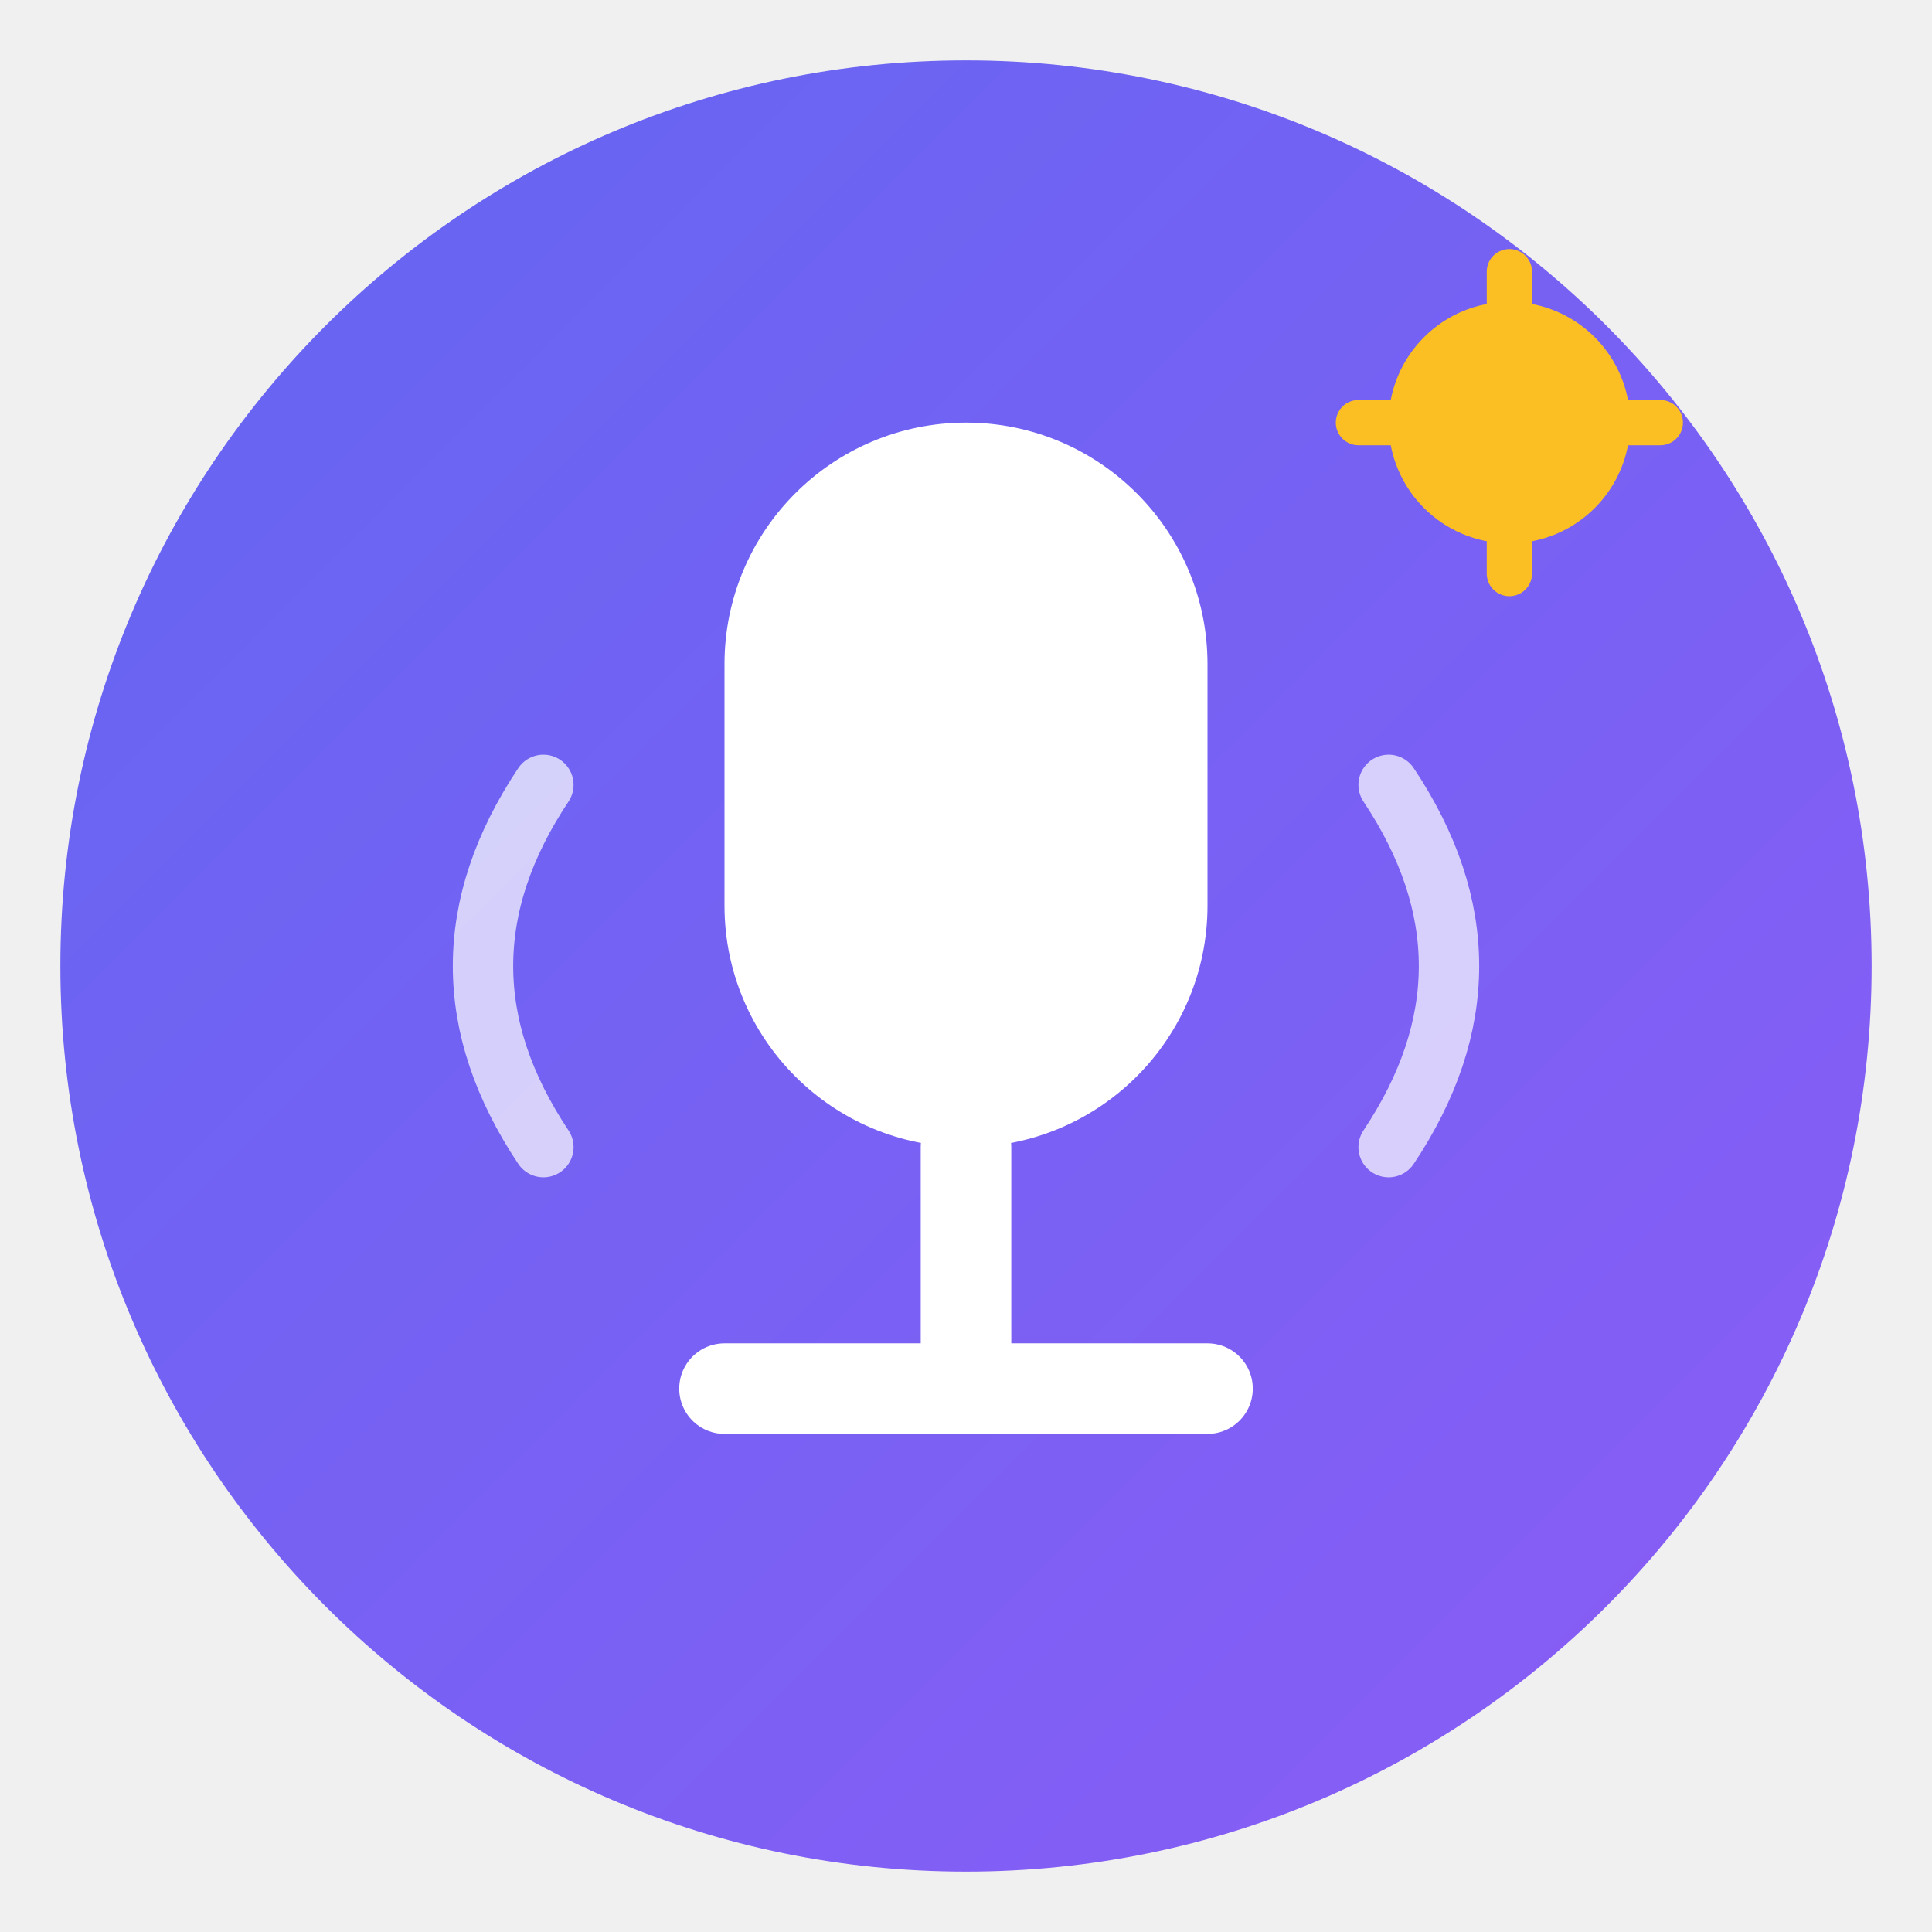
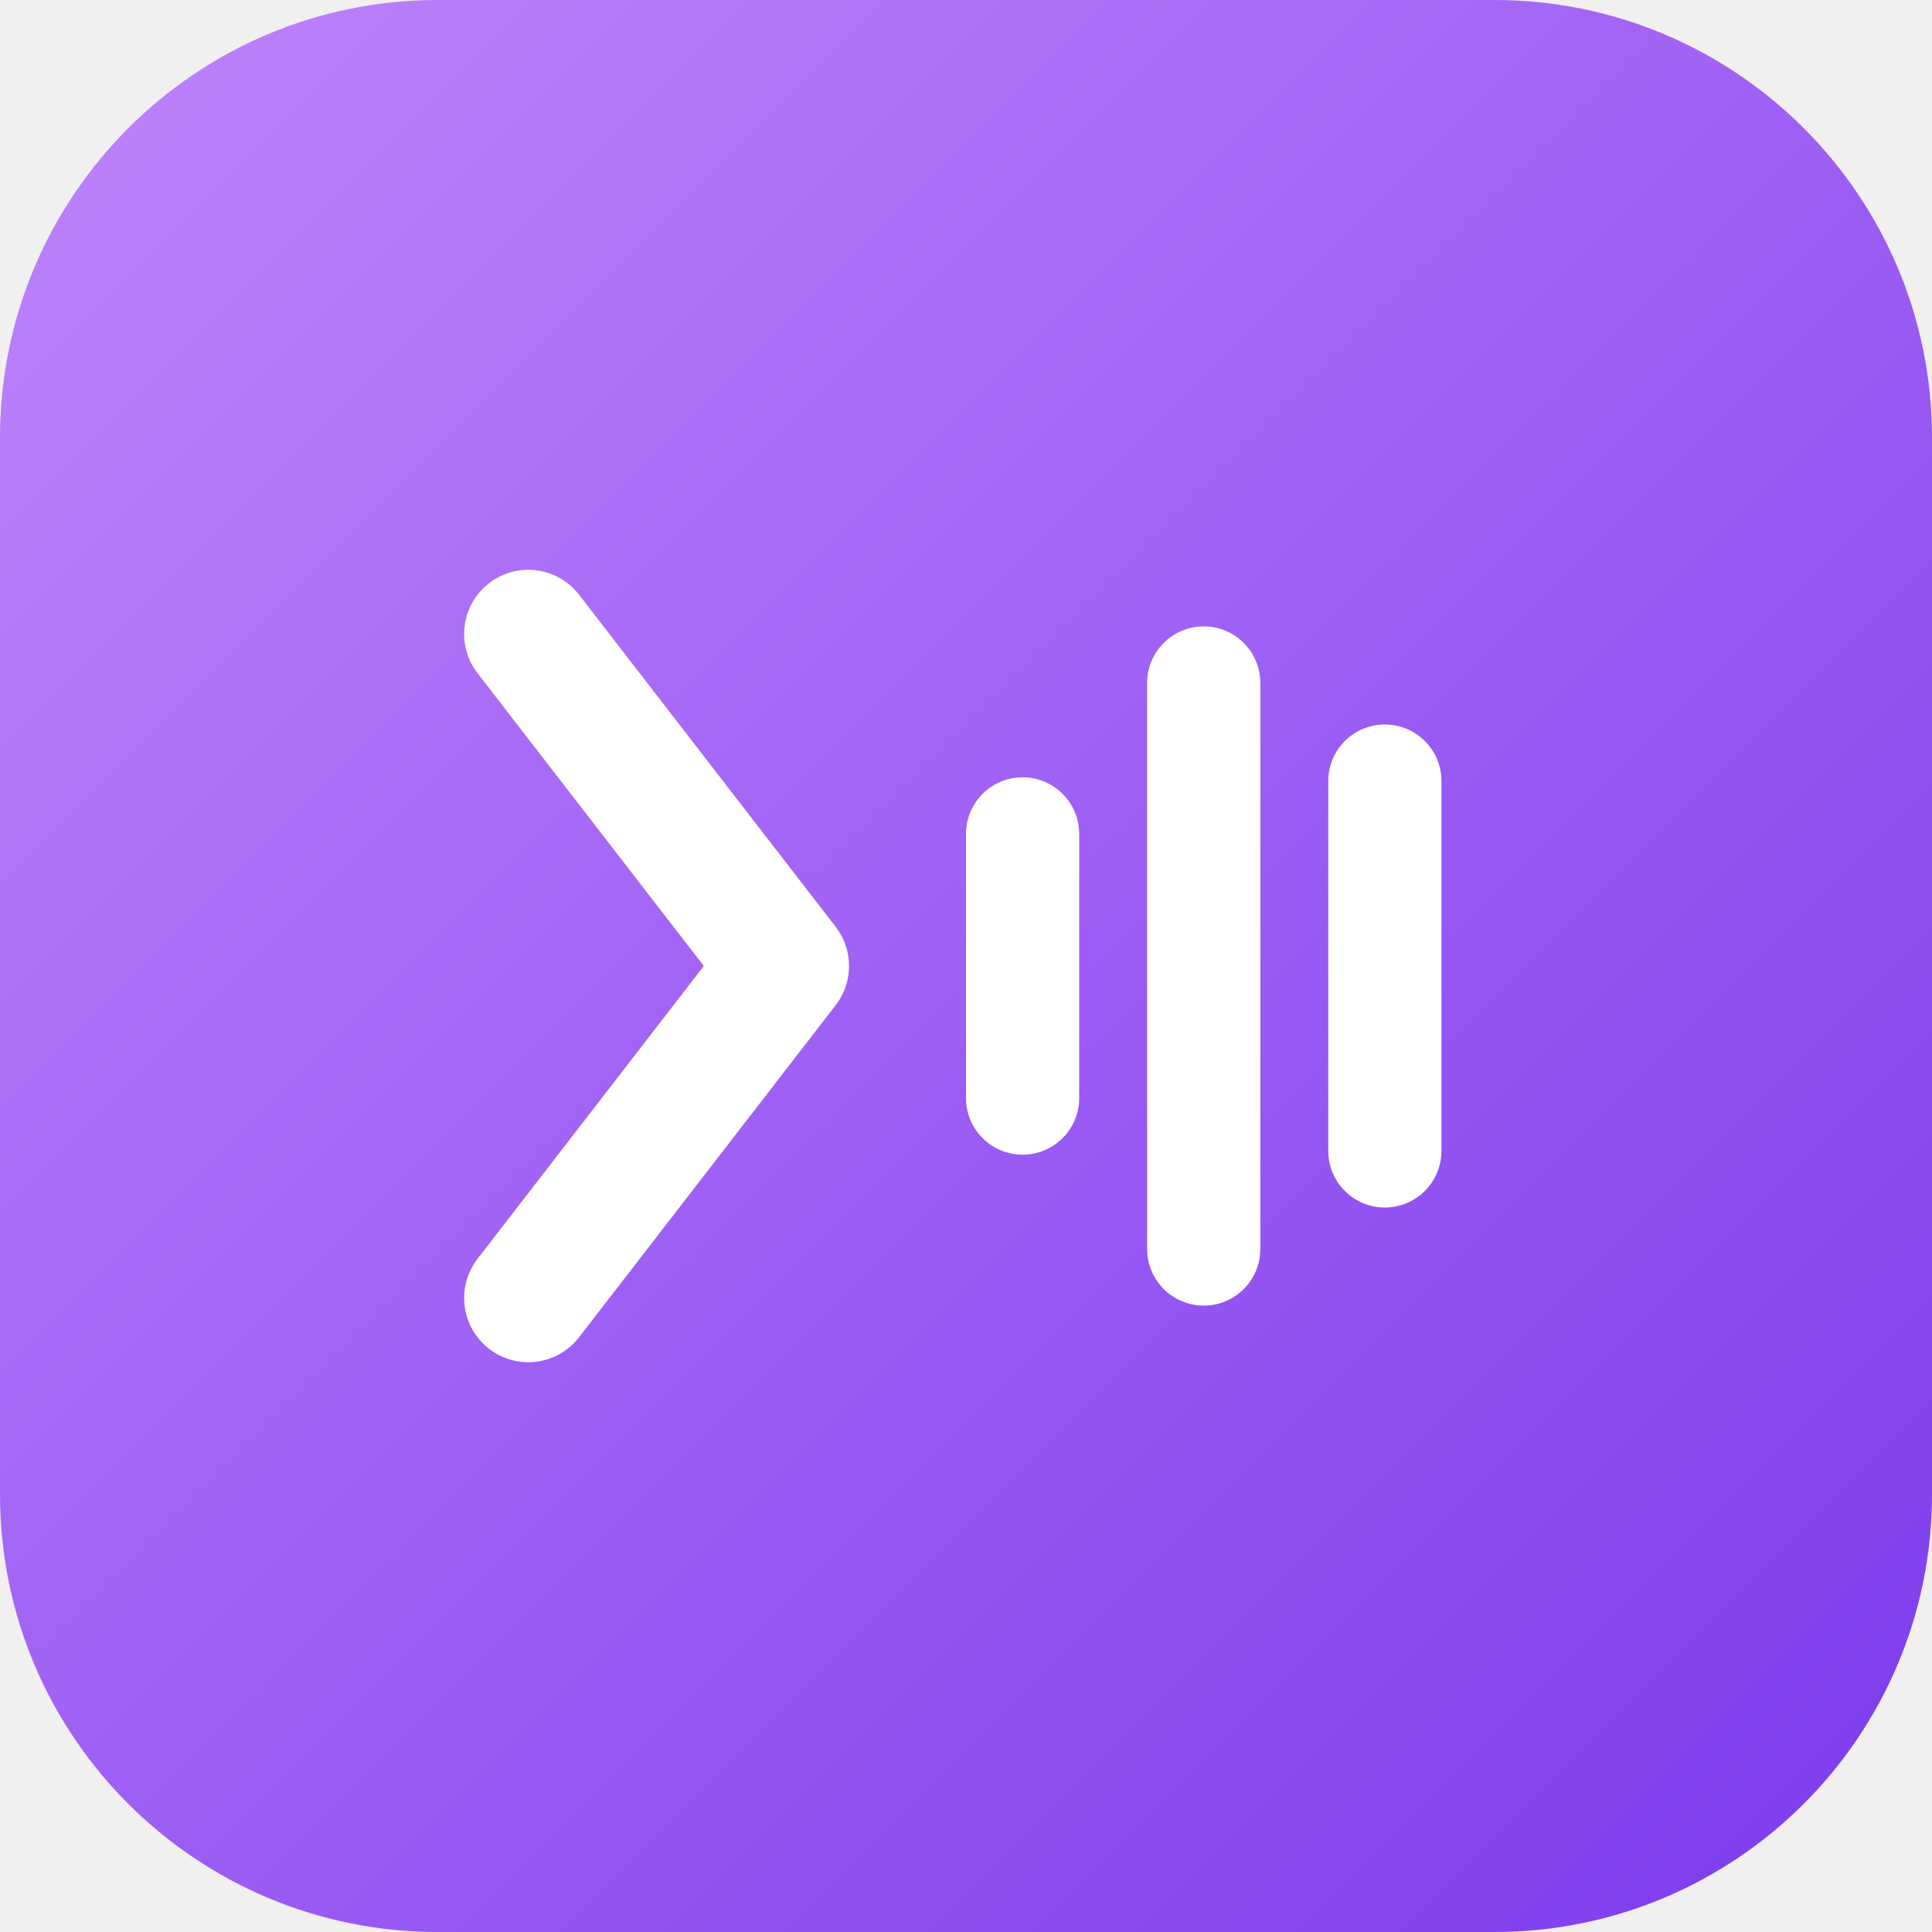
- <svg xmlns="http://www.w3.org/2000/svg" viewBox="0 0 128 128">
+ <svg xmlns="http://www.w3.org/2000/svg" viewBox="0 0 256 256" width="256" height="256">
  <defs>
-     <linearGradient id="bg" x1="0%" y1="0%" x2="100%" y2="100%">
-       <stop offset="0%" style="stop-color:#6366f1" />
-       <stop offset="100%" style="stop-color:#8b5cf6" />
+     <linearGradient id="g" x1="0" y1="0" x2="1" y2="1">
+       <stop offset="0" stop-color="#c084fc" />
+       <stop offset="1" stop-color="#7c3aed" />
    </linearGradient>
  </defs>
-   <circle cx="64" cy="64" r="60" fill="url(#bg)" />
-   <rect x="48" y="28" width="32" height="48" rx="16" fill="#fff" />
-   <path d="M64 76 L64 92" stroke="#fff" stroke-width="6" stroke-linecap="round" />
-   <path d="M48 92 L80 92" stroke="#fff" stroke-width="6" stroke-linecap="round" />
-   <path d="M36 52 Q28 64 36 76" stroke="#fff" stroke-width="4" fill="none" stroke-linecap="round" opacity="0.7" />
-   <path d="M92 52 Q100 64 92 76" stroke="#fff" stroke-width="4" fill="none" stroke-linecap="round" opacity="0.7" />
-   <circle cx="100" cy="28" r="8" fill="#fbbf24" />
-   <path d="M100 18 L100 38 M90 28 L110 28" stroke="#fbbf24" stroke-width="3" stroke-linecap="round" />
+   <rect width="256" height="256" rx="58" fill="url(#g)" />
+   <path d="M70 84 L104 128 L70 172" fill="none" stroke="#fff" stroke-width="17" stroke-linecap="round" stroke-linejoin="round" />
+   <g fill="#fff">
+     <rect x="128" y="103" width="15" height="50" rx="7.5" />
+     <rect x="152" y="83" width="15" height="90" rx="7.5" />
+     <rect x="176" y="96" width="15" height="64" rx="7.5" />
+   </g>
</svg>
